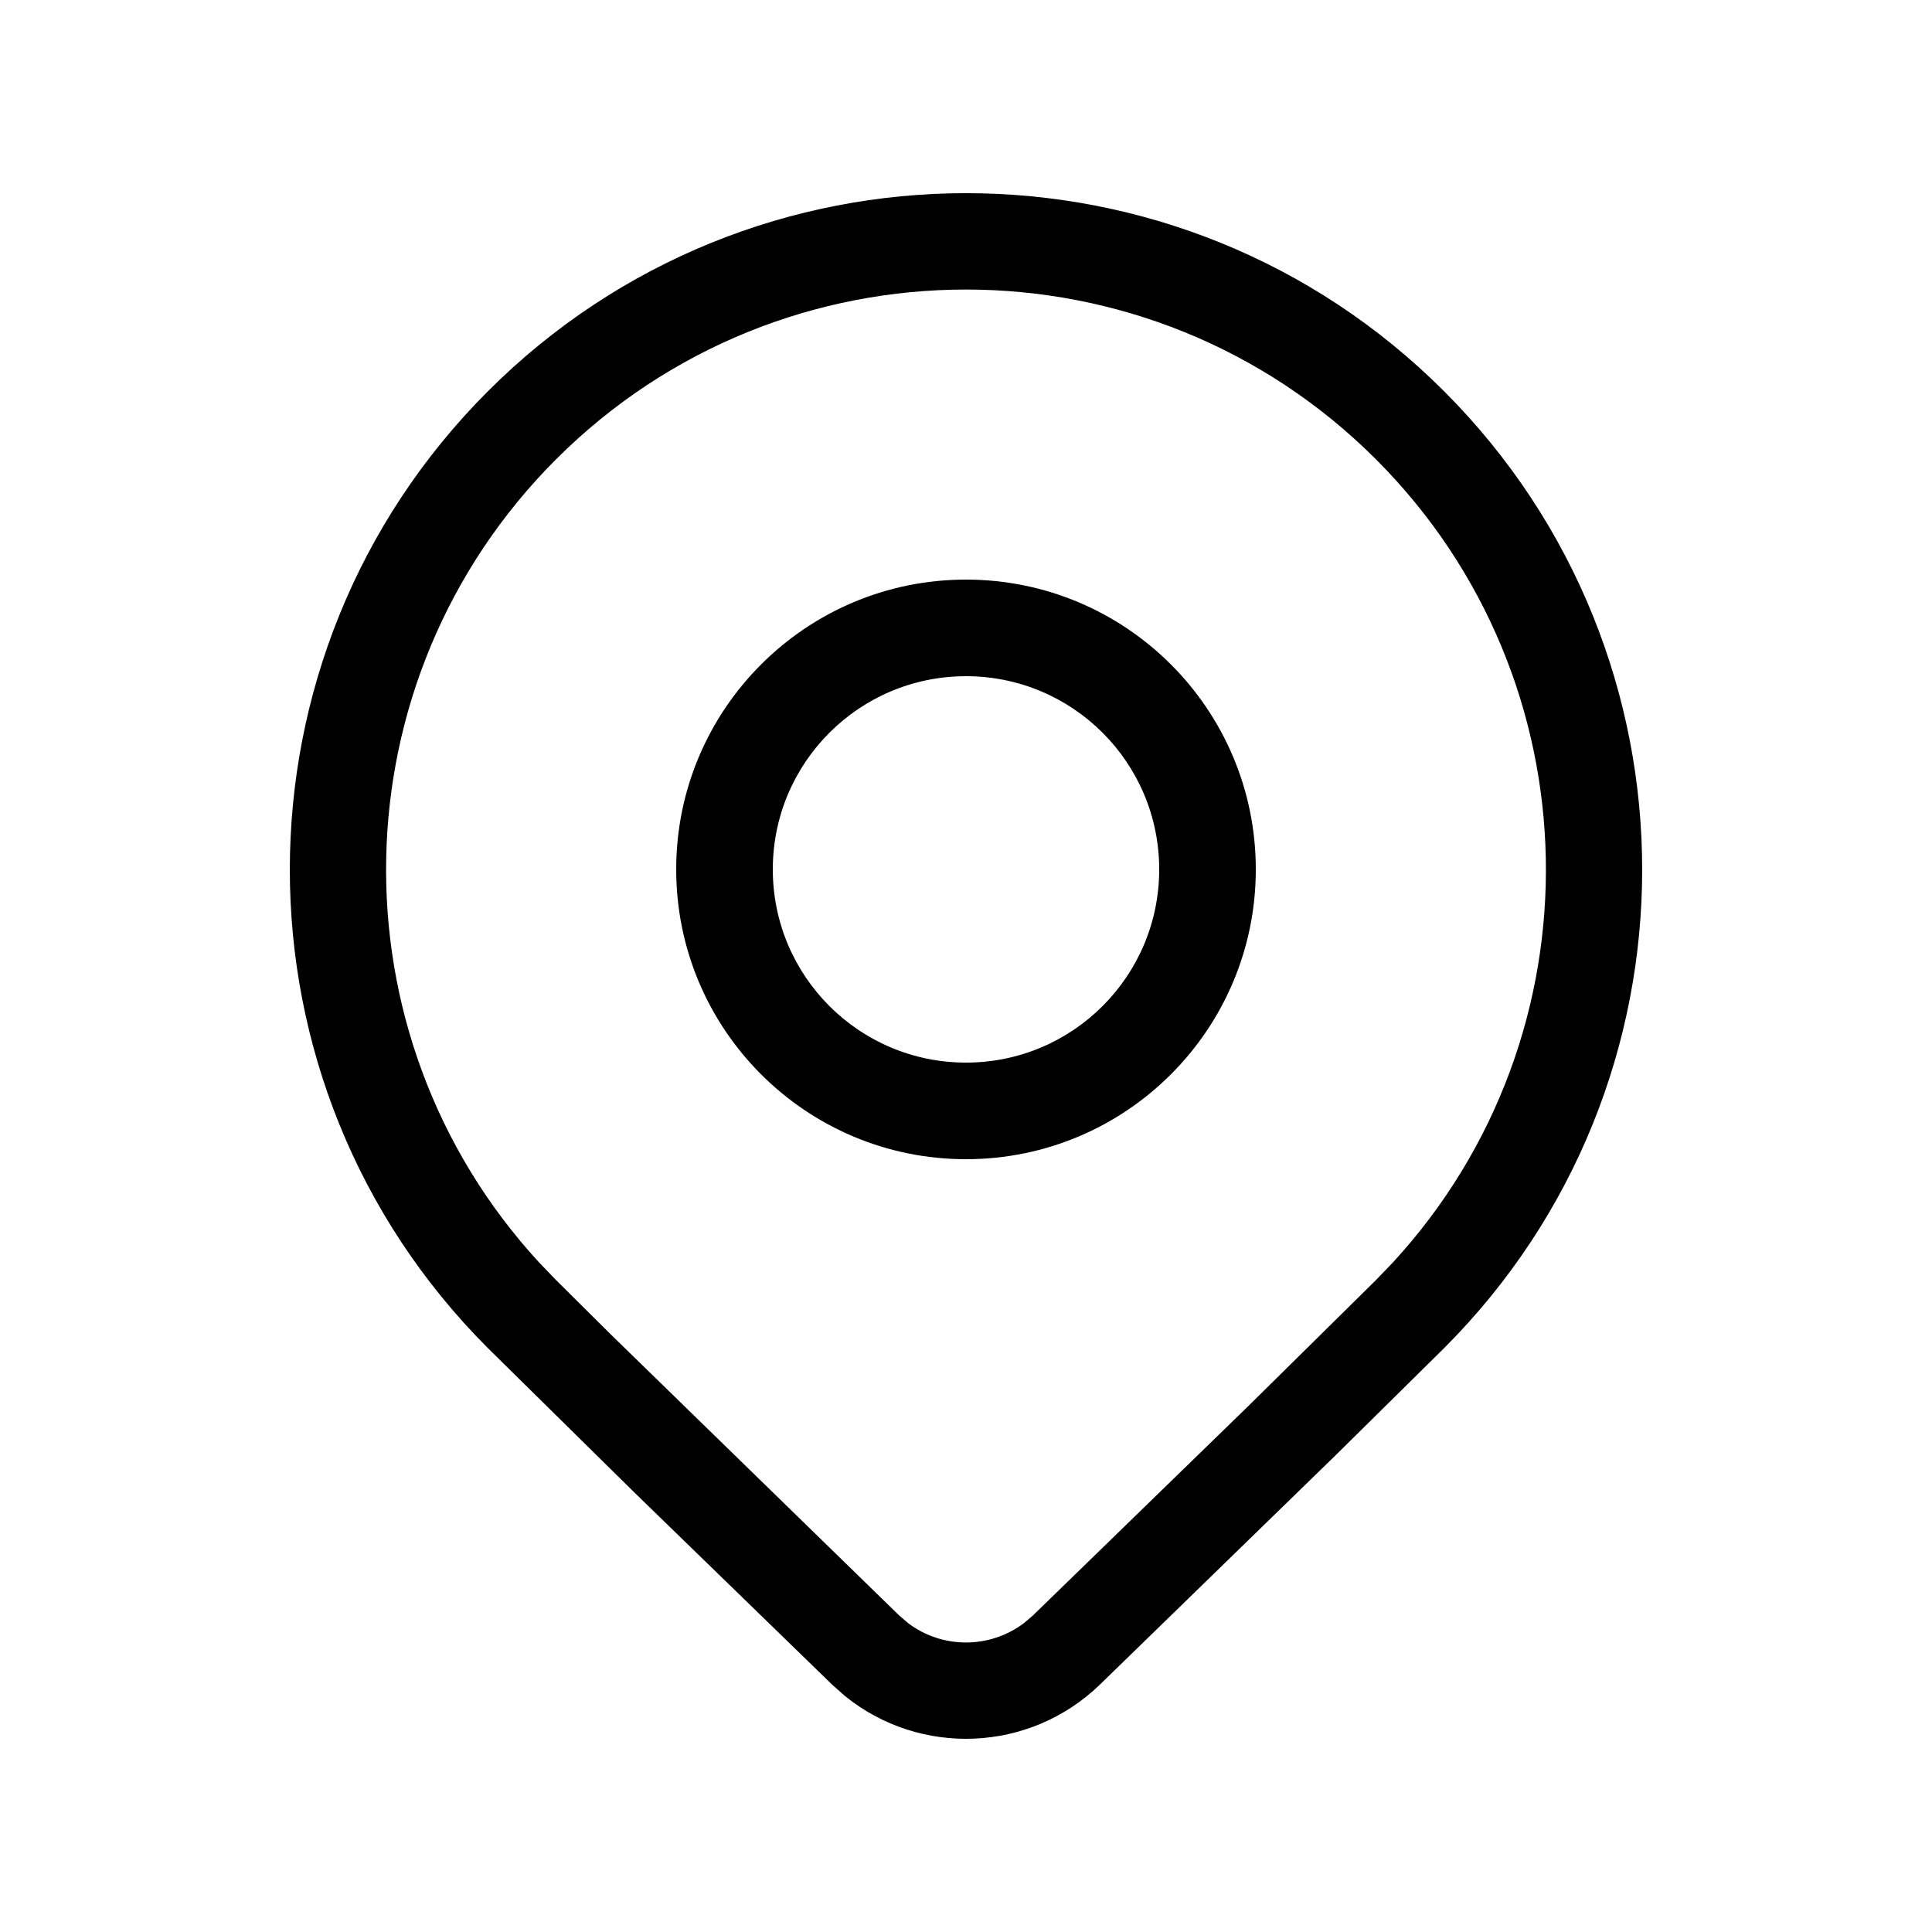
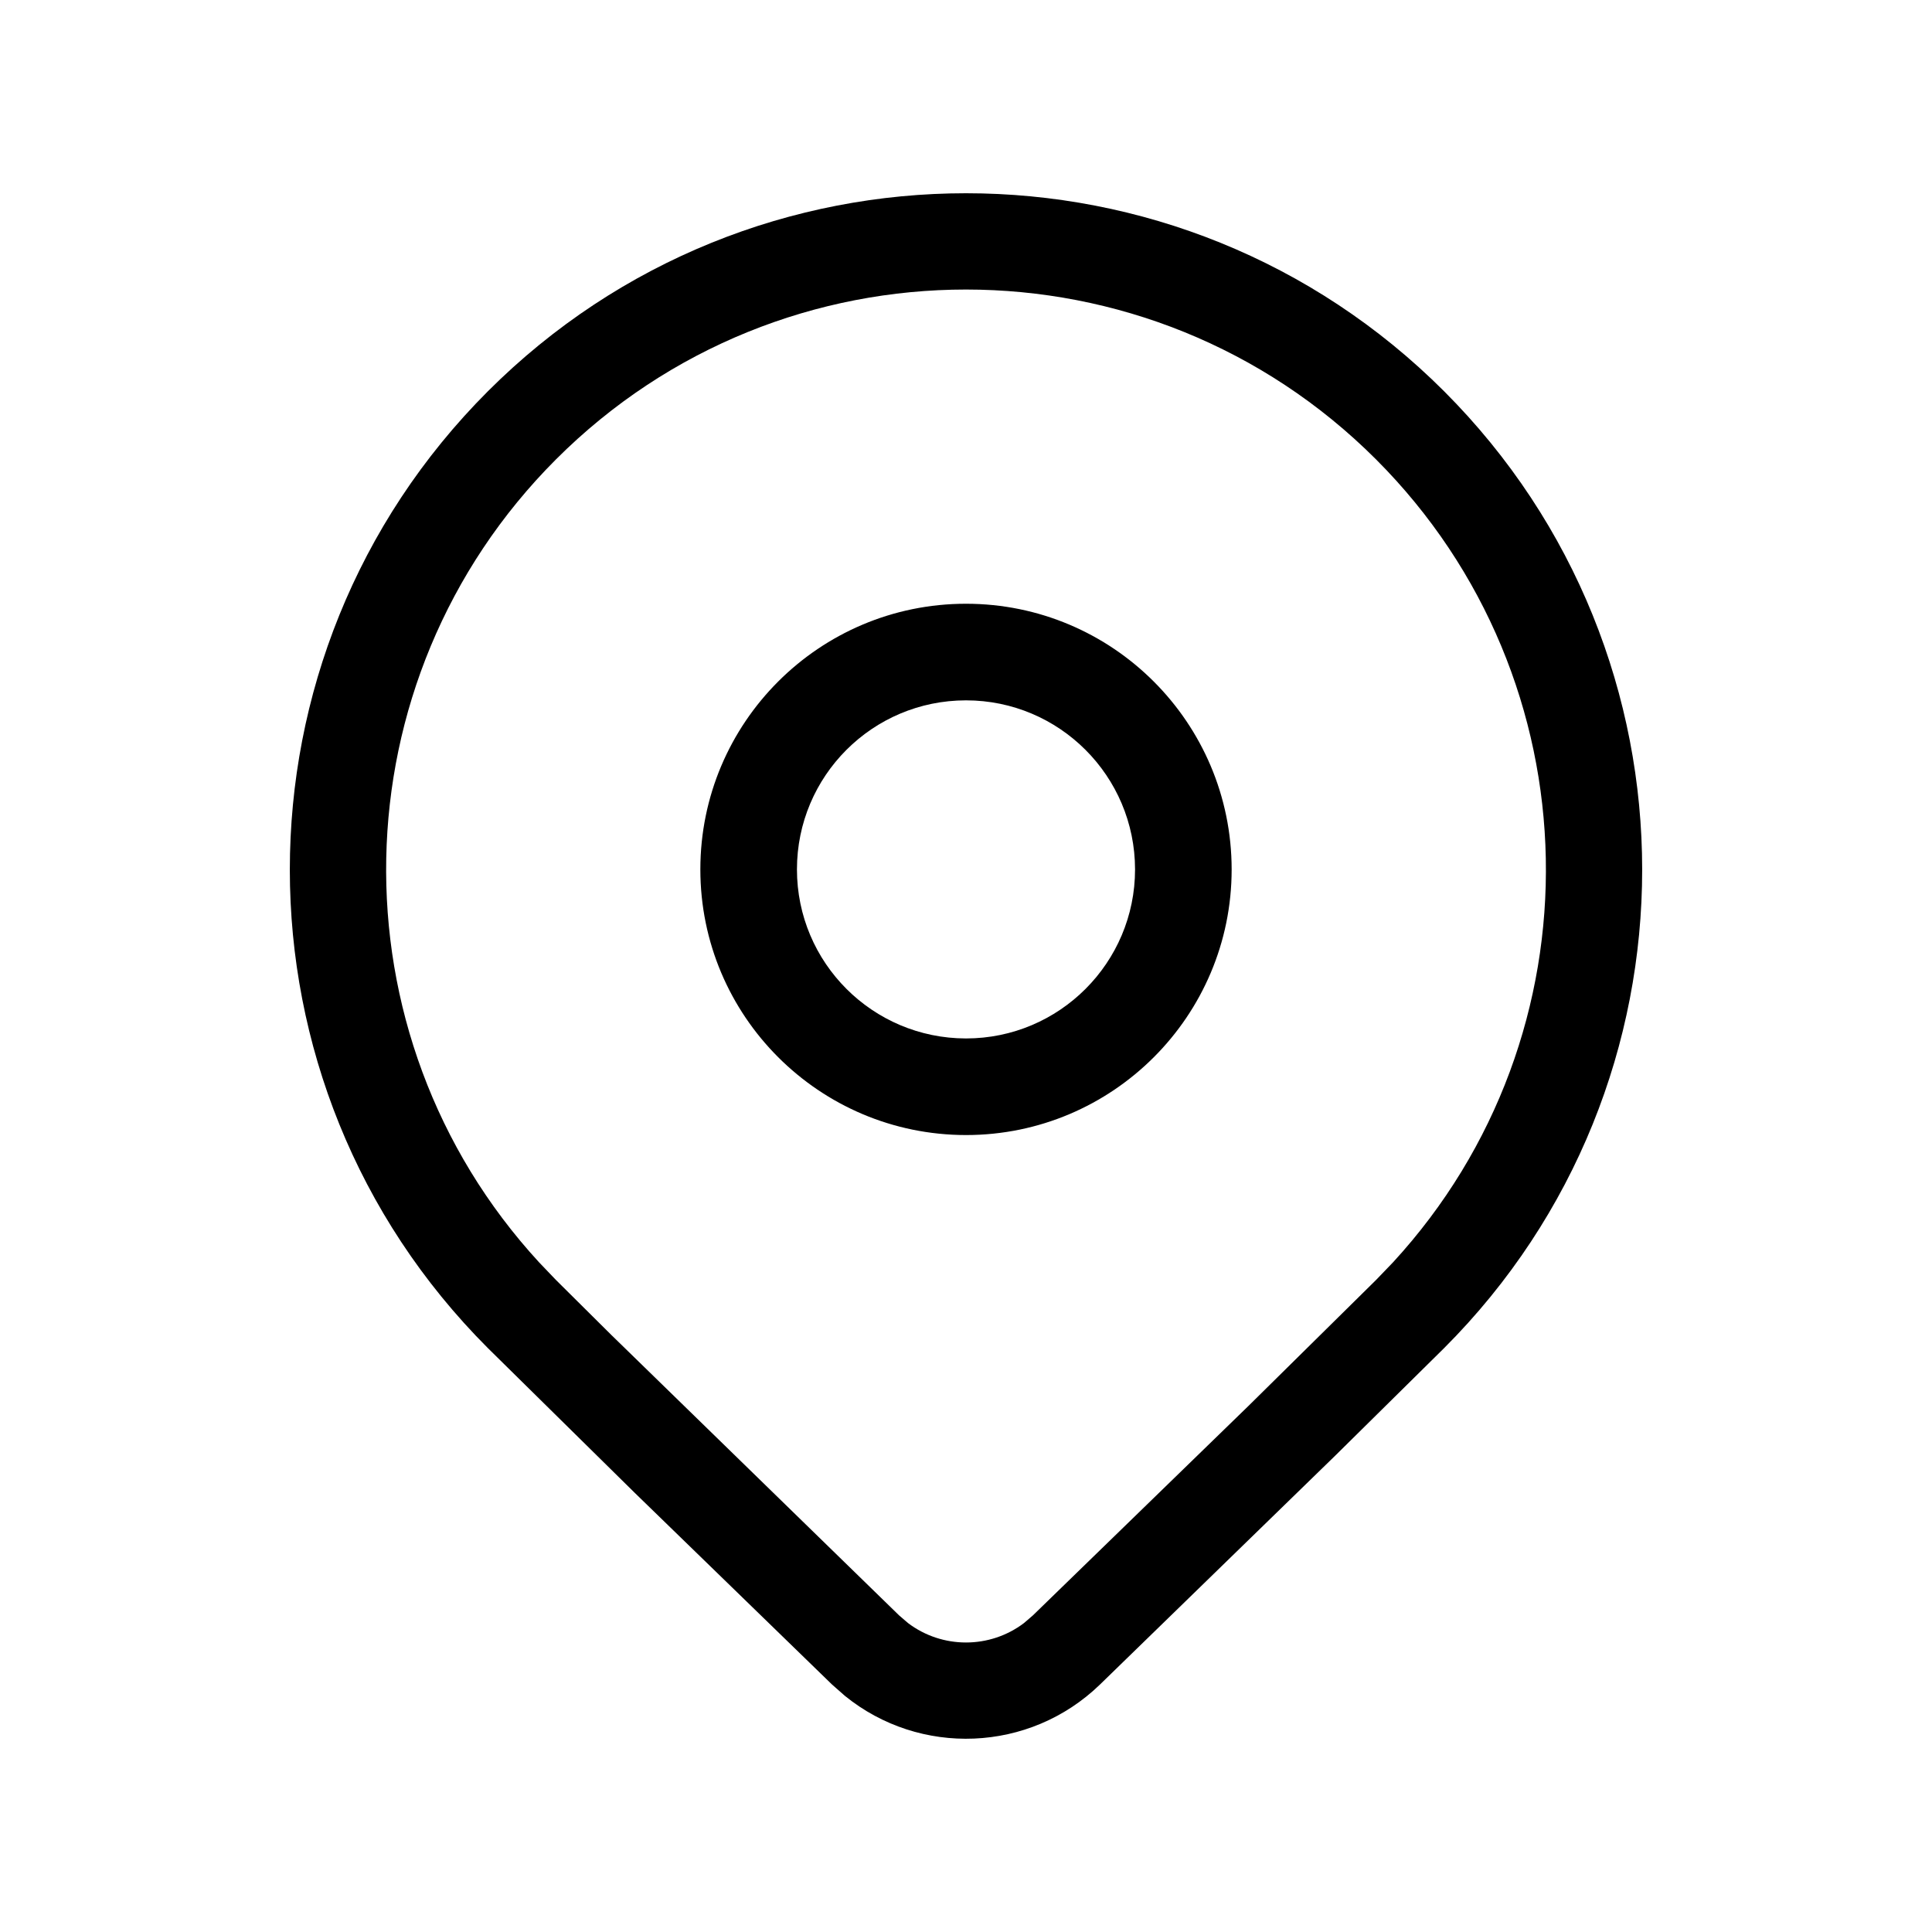
<svg xmlns="http://www.w3.org/2000/svg" viewBox="0 0 20 20" fill="none">
-   <path d="M13 9C13 10.657 11.657 12 10 12C8.343 12 7 10.657 7 9C7 7.343 8.343 6 10 6C11.657 6 13 7.343 13 9ZM12 9C12 7.895 11.105 7 10 7C8.895 7 8 7.895 8 9C8 10.105 8.895 11 10 11C11.105 11 12 10.105 12 9ZM14.95 13.955C17.683 11.22 17.683 6.786 14.95 4.051C12.216 1.316 7.784 1.316 5.05 4.051C2.317 6.786 2.317 11.22 5.05 13.955L6.571 15.454L8.614 17.439L8.747 17.557C9.522 18.185 10.656 18.145 11.386 17.439L13.822 15.069L14.95 13.955ZM5.755 4.756C8.099 2.411 11.901 2.411 14.245 4.756C16.529 7.042 16.588 10.71 14.421 13.067L14.245 13.25L12.924 14.554L10.693 16.723L10.6 16.802C10.246 17.07 9.754 17.07 9.4 16.802L9.307 16.722L6.326 13.817L5.755 13.25L5.579 13.067C3.412 10.71 3.471 7.042 5.755 4.756Z" fill="currentColor" />
+   <path d="M5.05 4.051C7.784 1.317 12.216 1.317 14.95 4.051C17.683 6.786 17.683 11.22 14.95 13.955L13.822 15.069L11.386 17.439C10.656 18.145 9.521 18.184 8.747 17.556L8.614 17.439L6.571 15.454L5.05 13.955C2.317 11.22 2.317 6.786 5.05 4.051ZM14.245 4.756C11.9 2.411 8.099 2.411 5.755 4.756C3.471 7.042 3.413 10.711 5.58 13.067L5.755 13.25L6.326 13.817L9.307 16.722L9.4 16.802C9.754 17.07 10.246 17.07 10.6 16.802L10.693 16.722L12.924 14.554L14.245 13.25L14.421 13.067C16.588 10.711 16.529 7.042 14.245 4.756ZM10 6.25C11.518 6.25 12.749 7.481 12.75 9C12.75 10.518 11.518 11.75 10 11.75C8.481 11.749 7.25 10.518 7.25 9C7.25 7.481 8.481 6.25 10 6.25ZM10 7.25C9.033 7.25 8.25 8.033 8.25 9C8.25 9.966 9.033 10.749 10 10.75C10.966 10.75 11.75 9.966 11.75 9C11.749 8.033 10.966 7.25 10 7.25Z" fill="currentColor" />
</svg>
